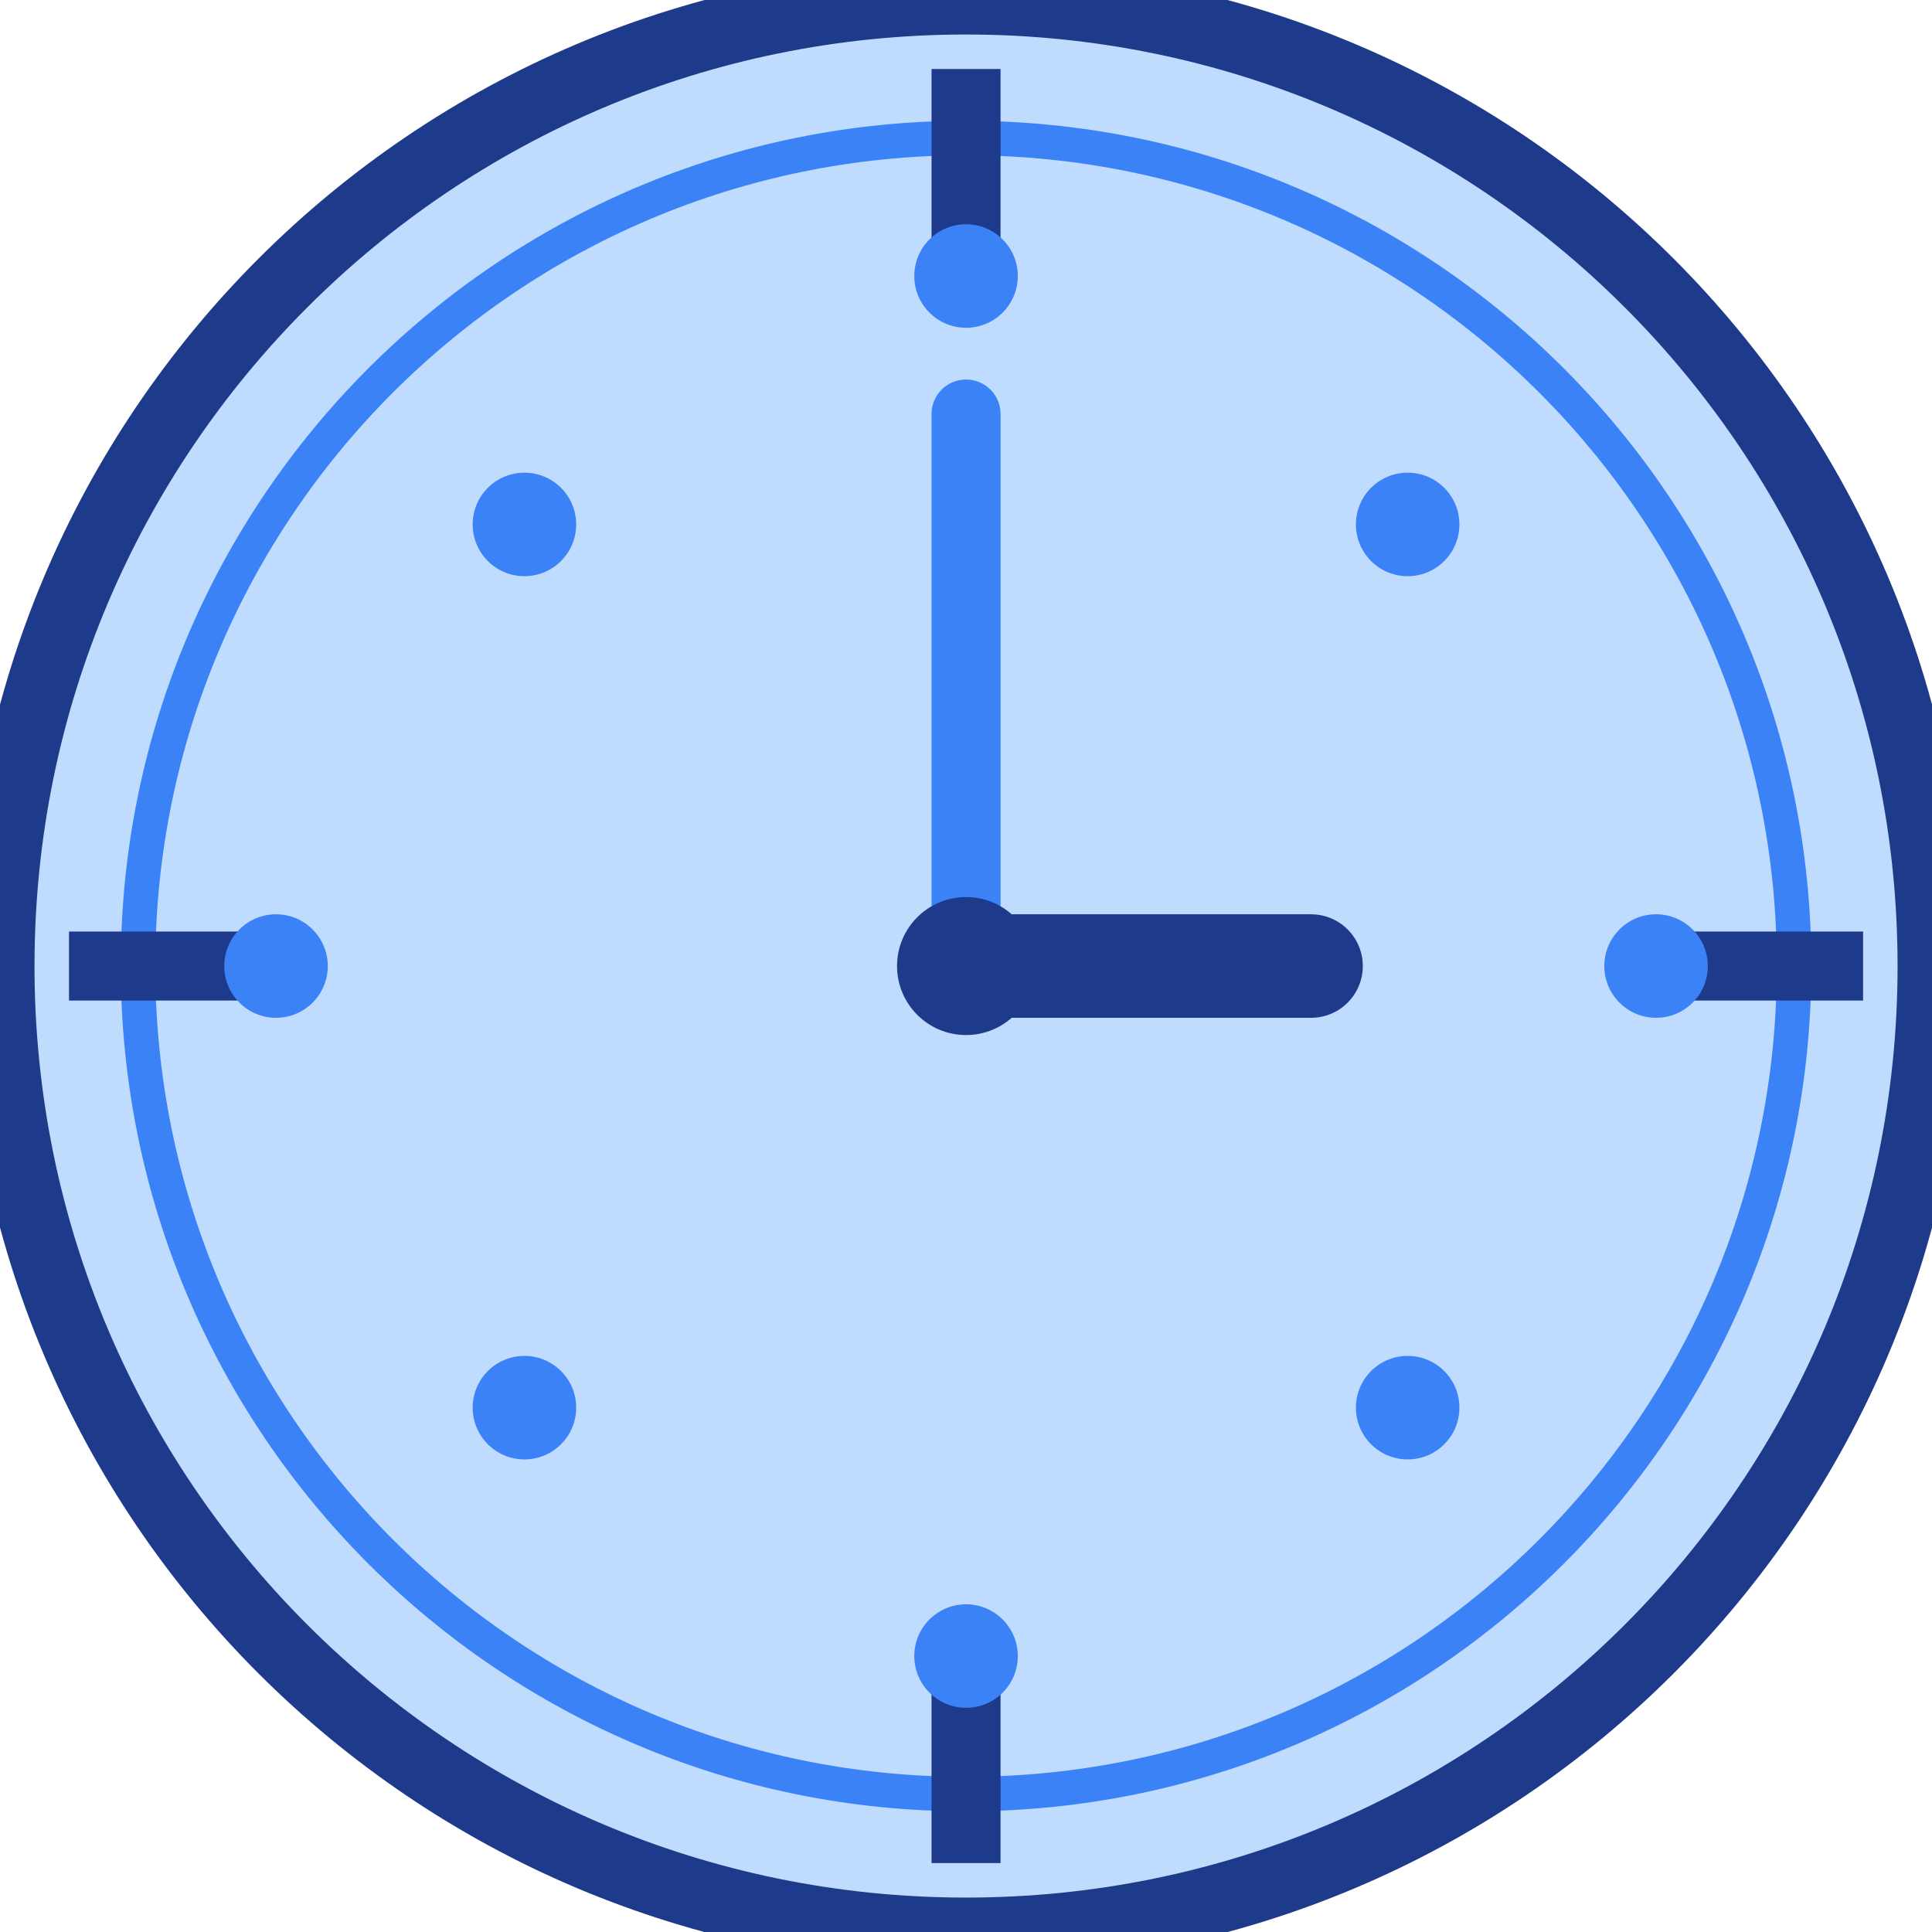
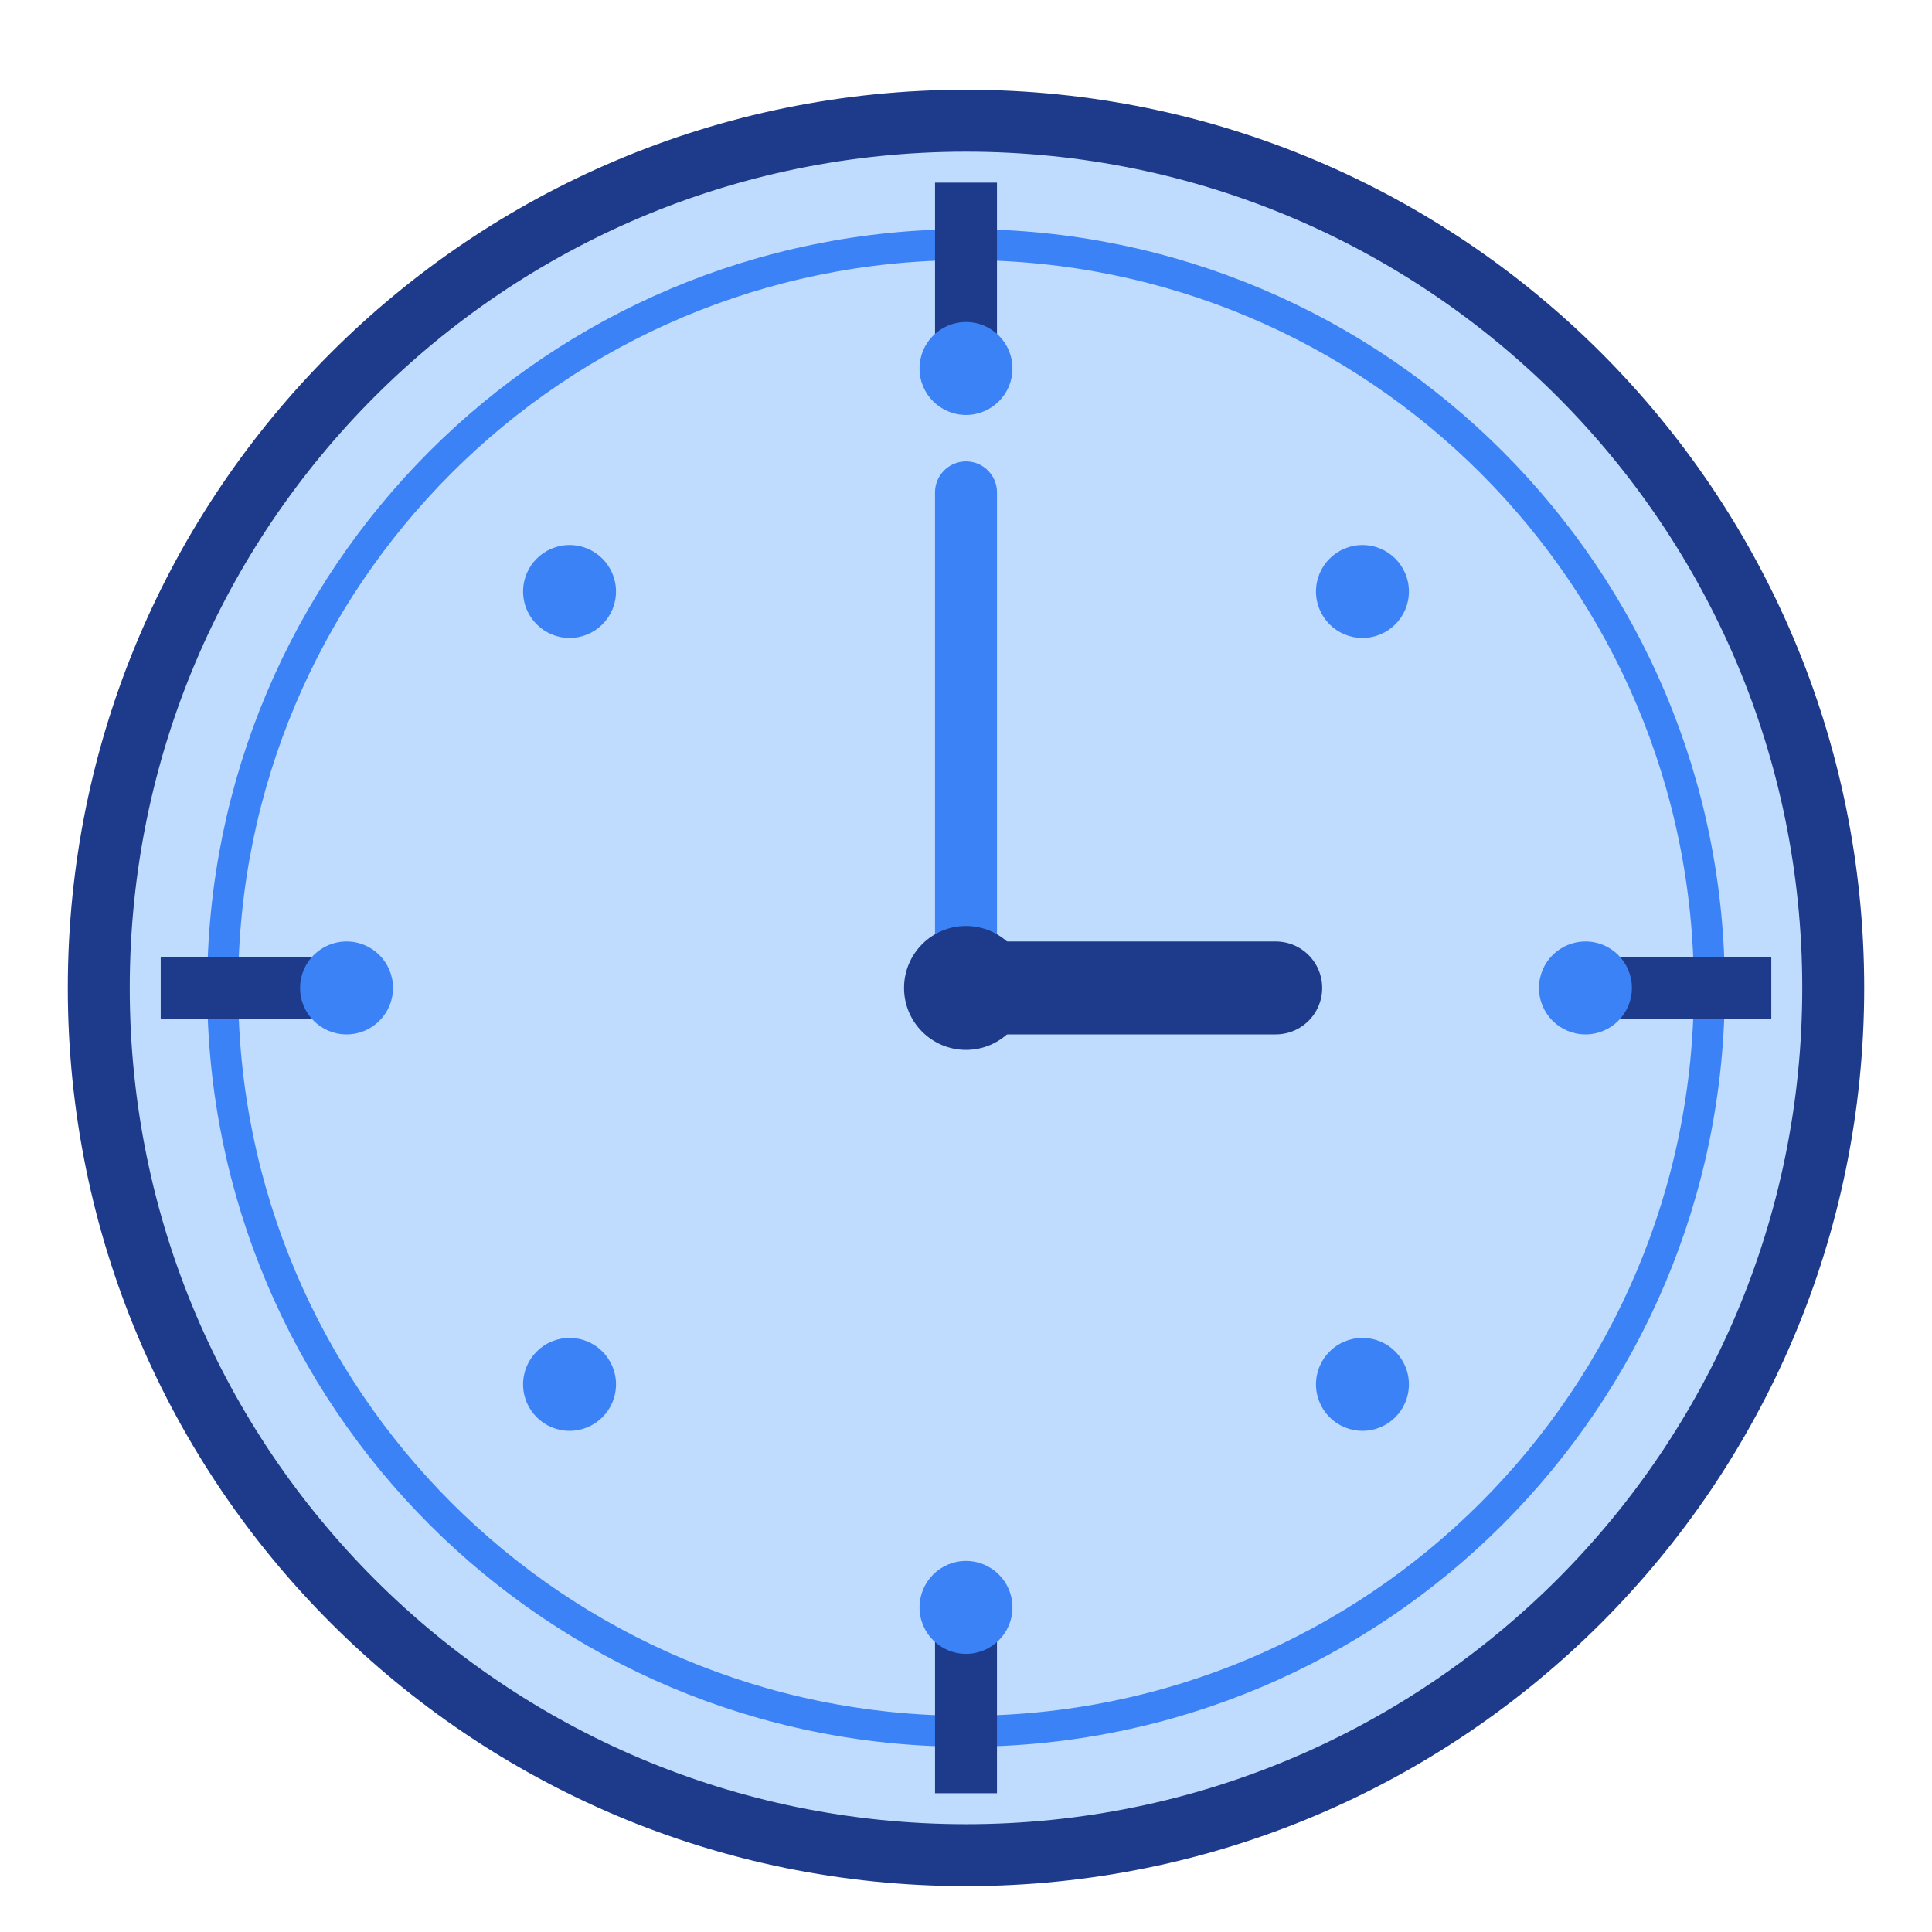
- <svg xmlns="http://www.w3.org/2000/svg" viewBox="0 0 64 64">
-   <g transform="translate(-4.5714 -4.5714) scale(1.1429)">
-     <circle cx="32" cy="32" r="28" fill="#BFDBFE" stroke="#1E3A8A" stroke-width="2" />
-     <circle cx="32" cy="32" r="24" fill="none" stroke="#3B82F6" stroke-width="1" />
-     <rect x="31" y="6" width="2" height="6" fill="#1E3A8A" />
-     <rect x="52" y="31" width="6" height="2" fill="#1E3A8A" />
-     <rect x="31" y="52" width="2" height="6" fill="#1E3A8A" />
-     <rect x="6" y="31" width="6" height="2" fill="#1E3A8A" />
-     <circle cx="32" cy="12" r="1.5" fill="#3B82F6" />
-     <circle cx="44.8" cy="19.2" r="1.5" fill="#3B82F6" />
-     <circle cx="44.8" cy="44.8" r="1.5" fill="#3B82F6" />
-     <circle cx="19.2" cy="44.8" r="1.5" fill="#3B82F6" />
-     <circle cx="19.2" cy="19.2" r="1.5" fill="#3B82F6" />
-     <circle cx="52" cy="32" r="1.5" fill="#3B82F6" />
-     <circle cx="12" cy="32" r="1.5" fill="#3B82F6" />
-     <circle cx="32" cy="52" r="1.5" fill="#3B82F6" />
-     <line x1="32" y1="32" x2="42" y2="32" stroke="#1E3A8A" stroke-width="3" stroke-linecap="round" />
-     <line x1="32" y1="32" x2="32" y2="16" stroke="#3B82F6" stroke-width="2" stroke-linecap="round" />
-     <circle cx="32" cy="32" r="2" fill="#1E3A8A" />
+ <svg xmlns="http://www.w3.org/2000/svg" viewBox="0 0 64 64" version="1.1" id="svg13">
+   <defs id="defs13" />
+   <g transform="matrix(1.026009,0,0,1.026009,-0.8322976,-0.1054646)" id="g13">
+     <circle cx="32" cy="32" r="28" fill="#bfdbfe" stroke="#1e3a8a" stroke-width="2" id="circle1" />
+     <circle cx="32" cy="32" r="24" fill="none" stroke="#3b82f6" stroke-width="1" id="circle2" />
+     <rect x="31" y="6" width="2" height="6" fill="#1e3a8a" id="rect2" />
+     <rect x="52" y="31" width="6" height="2" fill="#1e3a8a" id="rect3" />
+     <rect x="31" y="52" width="2" height="6" fill="#1e3a8a" id="rect4" />
+     <rect x="6" y="31" width="6" height="2" fill="#1e3a8a" id="rect5" />
+     <circle cx="32" cy="12" r="1.5" fill="#3b82f6" id="circle5" />
+     <circle cx="44.8" cy="19.2" r="1.5" fill="#3b82f6" id="circle6" />
+     <circle cx="44.8" cy="44.8" r="1.5" fill="#3b82f6" id="circle7" />
+     <circle cx="19.2" cy="44.8" r="1.5" fill="#3b82f6" id="circle8" />
+     <circle cx="19.2" cy="19.2" r="1.5" fill="#3b82f6" id="circle9" />
+     <circle cx="52" cy="32" r="1.5" fill="#3b82f6" id="circle10" />
+     <circle cx="12" cy="32" r="1.5" fill="#3b82f6" id="circle11" />
+     <circle cx="32" cy="52" r="1.5" fill="#3b82f6" id="circle12" />
+     <line x1="32" y1="32" x2="42" y2="32" stroke="#1e3a8a" stroke-width="3" stroke-linecap="round" id="line12" />
+     <line x1="32" y1="32" x2="32" y2="16" stroke="#3b82f6" stroke-width="2" stroke-linecap="round" id="line13" />
+     <circle cx="32" cy="32" r="2" fill="#1e3a8a" id="circle13" />
  </g>
</svg>
